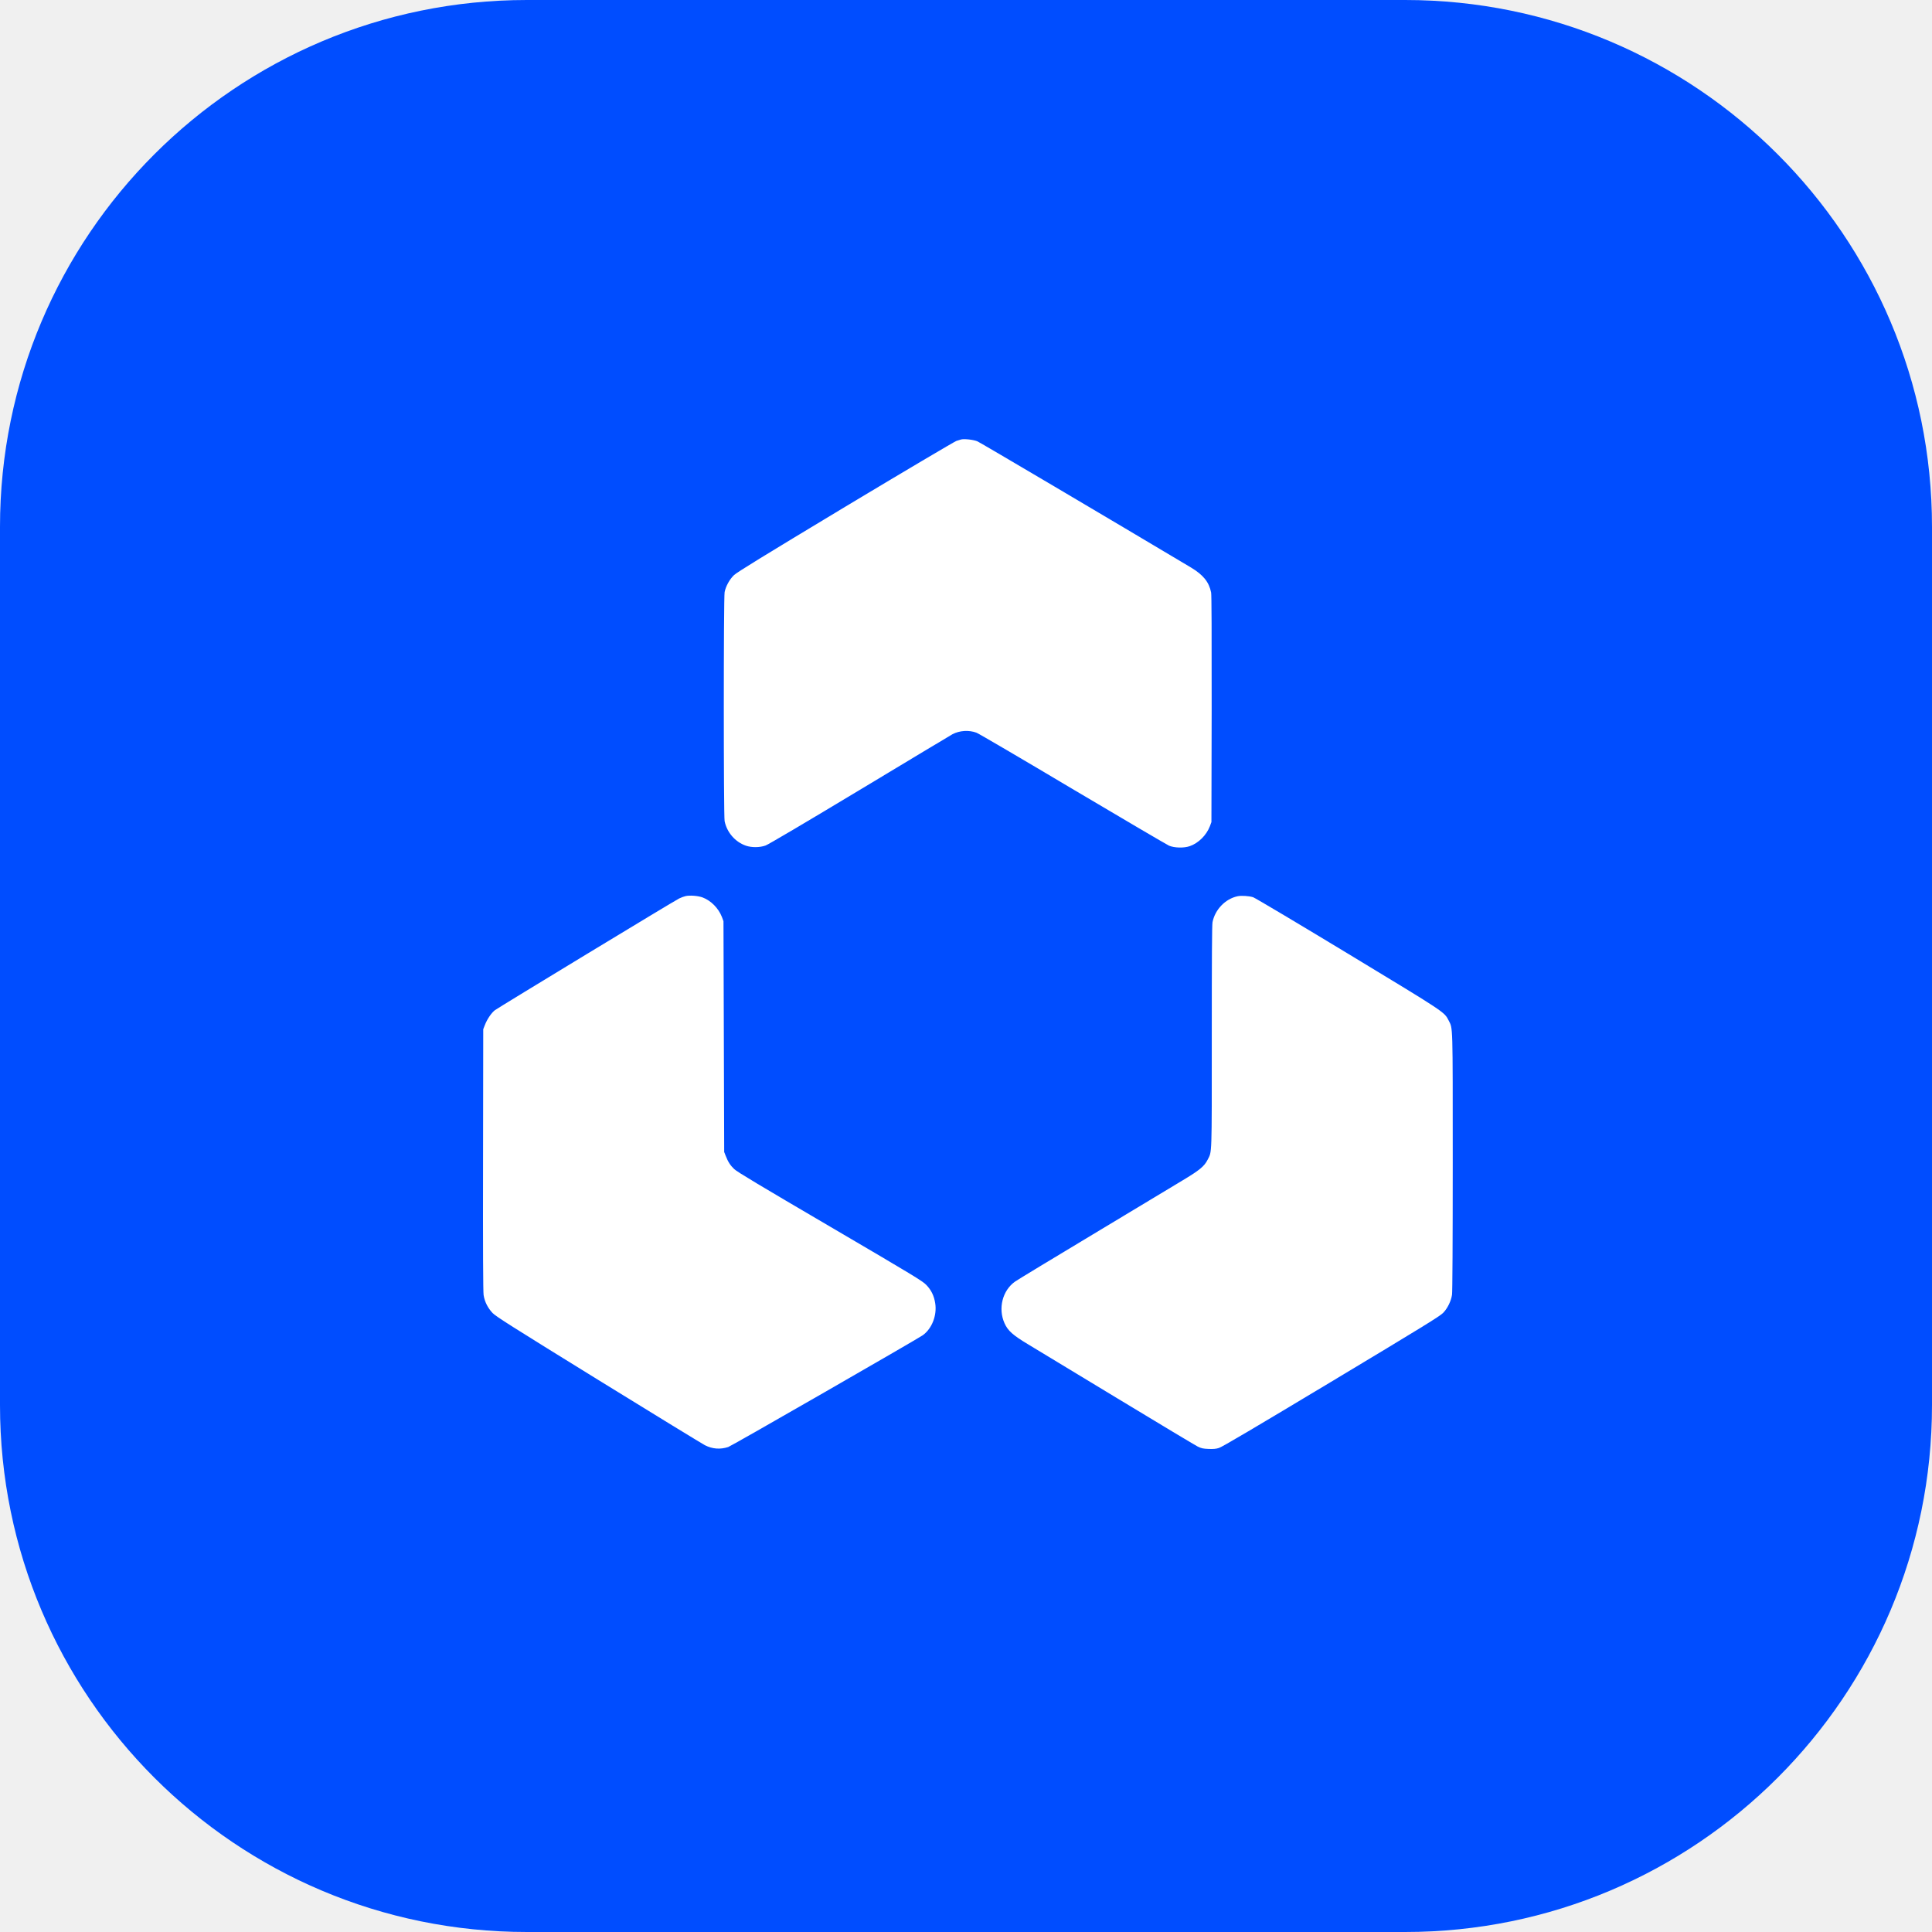
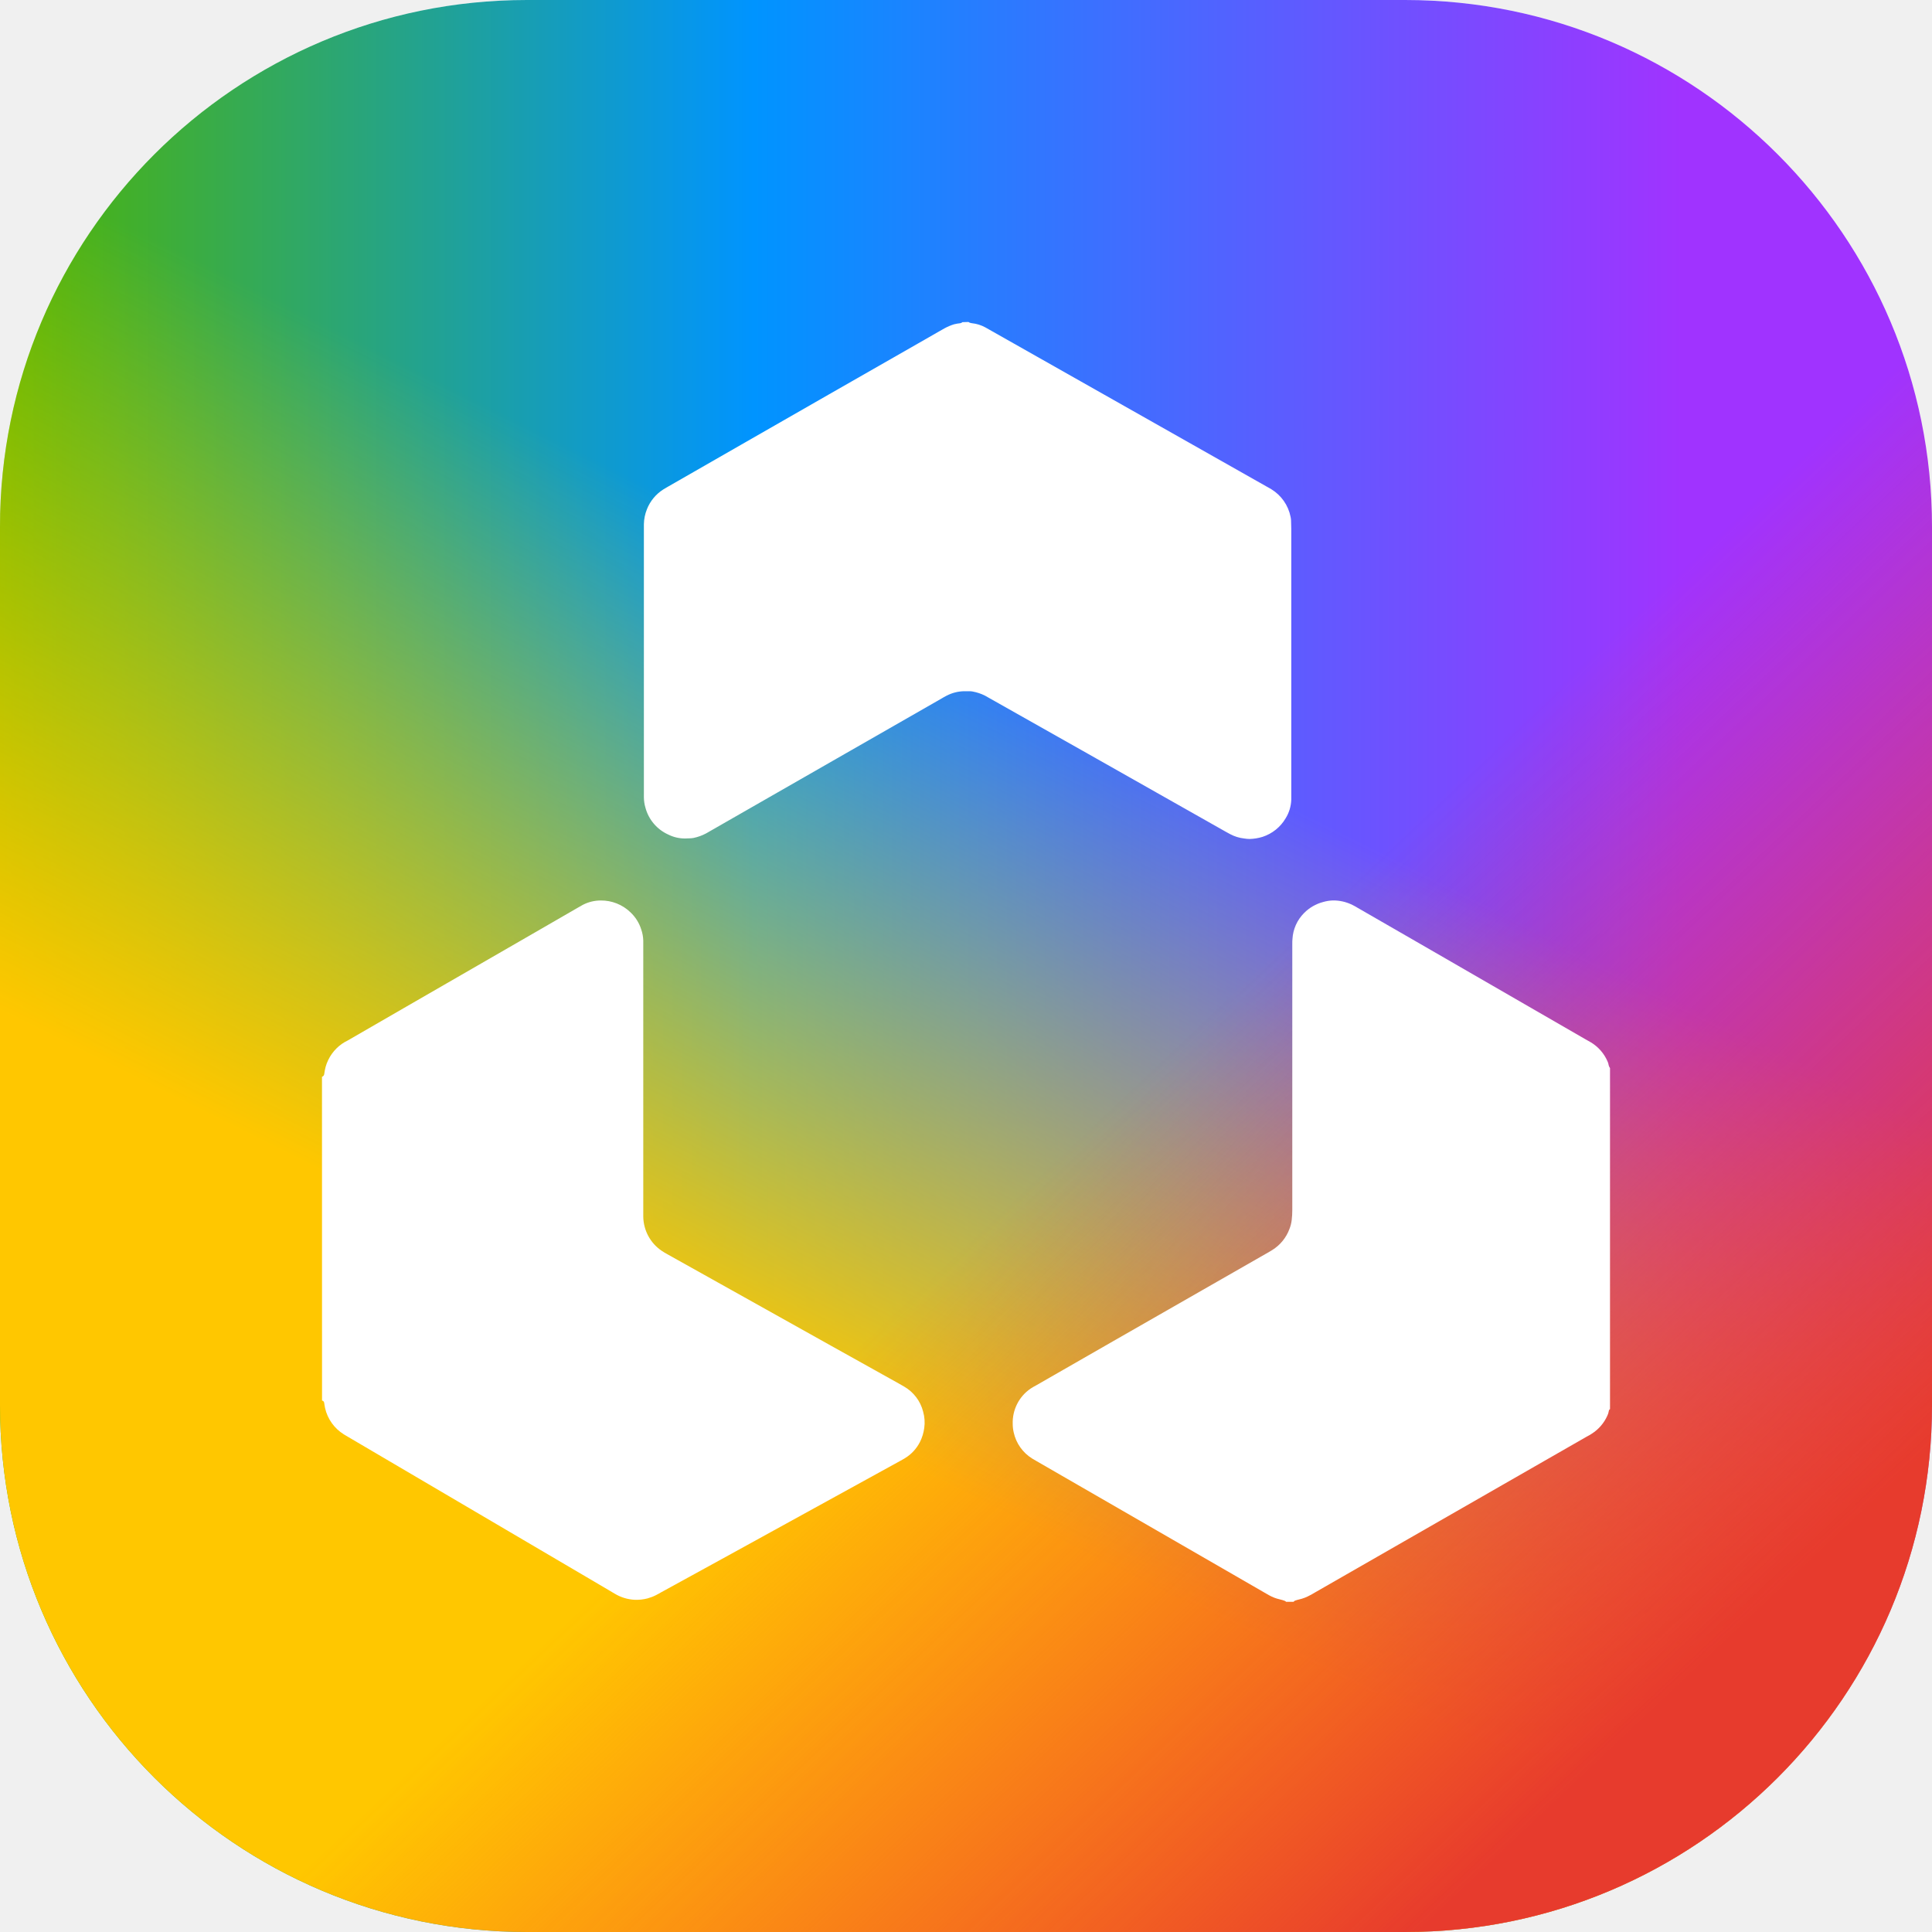
- <svg xmlns="http://www.w3.org/2000/svg" width="56" height="56" viewBox="0 0 32 32" fill="none">
-   <rect width="32" height="32" rx="8.727" fill="#004dff" />
-   <path d="M15.919 7.279C15.906 7.283 15.872 7.293 15.841 7.303C15.811 7.313 14.982 7.803 14.002 8.392C12.615 9.227 12.206 9.479 12.157 9.526C12.084 9.596 12.021 9.71 12.002 9.807C11.984 9.895 11.984 13.513 12.002 13.601C12.04 13.787 12.176 13.945 12.354 14.007C12.45 14.04 12.584 14.039 12.681 14.004C12.724 13.989 13.349 13.62 14.241 13.083C15.059 12.59 15.75 12.175 15.776 12.161C15.894 12.099 16.048 12.089 16.174 12.136C16.205 12.147 16.921 12.566 17.764 13.068C18.606 13.568 19.326 13.99 19.363 14.007C19.451 14.044 19.608 14.049 19.706 14.015C19.849 13.966 19.982 13.835 20.04 13.684L20.065 13.616L20.069 11.745C20.07 10.473 20.068 9.855 20.06 9.814C20.025 9.64 19.93 9.522 19.725 9.399C18.372 8.592 16.238 7.331 16.189 7.31C16.126 7.283 15.971 7.265 15.919 7.279Z" fill="white" />
-   <path d="M11.356 14.842C11.329 14.848 11.281 14.866 11.25 14.881C11.165 14.922 8.259 16.686 8.197 16.732C8.137 16.779 8.068 16.882 8.03 16.98L8.004 17.047L8.001 19.21C7.998 20.709 8.002 21.397 8.01 21.45C8.027 21.561 8.08 21.665 8.159 21.748C8.219 21.808 8.442 21.95 9.914 22.859C10.842 23.432 11.635 23.916 11.675 23.937C11.801 24.001 11.929 24.01 12.062 23.967C12.115 23.95 15.192 22.181 15.285 22.115C15.436 22.006 15.522 21.785 15.49 21.586C15.471 21.463 15.425 21.368 15.342 21.282C15.277 21.216 15.153 21.14 13.746 20.315C12.587 19.636 12.204 19.407 12.16 19.363C12.096 19.302 12.058 19.243 12.019 19.142L11.995 19.081L11.989 17.17L11.983 15.258L11.958 15.19C11.901 15.043 11.776 14.916 11.636 14.864C11.562 14.837 11.427 14.826 11.356 14.842Z" fill="white" />
-   <path d="M20.496 14.845C20.294 14.889 20.124 15.066 20.083 15.275C20.074 15.319 20.071 15.877 20.071 17.17C20.071 19.189 20.075 19.065 20.002 19.209C19.946 19.319 19.868 19.383 19.579 19.556C19.436 19.643 18.772 20.042 18.104 20.444C17.436 20.845 16.855 21.197 16.814 21.226C16.604 21.373 16.528 21.672 16.638 21.917C16.693 22.041 16.776 22.115 17.033 22.269C17.156 22.343 17.82 22.745 18.51 23.163C19.2 23.581 19.797 23.939 19.837 23.959C19.898 23.989 19.926 23.995 20.016 23.999C20.094 24.002 20.141 23.999 20.189 23.983C20.235 23.971 20.804 23.634 22.048 22.887C23.576 21.969 23.852 21.799 23.903 21.745C23.975 21.672 24.035 21.549 24.05 21.445C24.057 21.402 24.062 20.574 24.062 19.253C24.062 16.922 24.065 17.042 23.994 16.902C23.921 16.759 23.945 16.776 22.317 15.79C21.49 15.289 20.788 14.872 20.756 14.861C20.686 14.839 20.559 14.831 20.496 14.845Z" fill="white" />
+ <svg xmlns="http://www.w3.org/2000/svg" width="44" height="44" viewBox="0 0 44 44" fill="none">
+   <rect width="44" height="44" rx="12" fill="white" />
+   <rect width="44" height="44" rx="12" fill="url(#paint0_linear_54753_25521)" />
+   <rect width="44" height="44" rx="12" fill="url(#paint1_linear_54753_25521)" />
+   <rect width="44" height="44" rx="12" fill="url(#paint2_linear_54753_25521)" />
+   <path d="M22.056 7.333C22.072 7.345 22.089 7.352 22.108 7.356C22.117 7.356 22.126 7.36 22.136 7.361C22.243 7.372 22.347 7.405 22.442 7.457C22.471 7.472 22.499 7.489 22.527 7.505L24.621 8.69L27.069 10.075C27.662 10.409 28.253 10.744 28.845 11.08C28.882 11.101 28.919 11.12 28.954 11.142C29.181 11.281 29.34 11.508 29.392 11.77C29.398 11.797 29.402 11.825 29.403 11.853C29.403 11.919 29.408 11.984 29.408 12.05V14.878C29.408 15.932 29.408 16.987 29.408 18.042C29.408 18.099 29.408 18.155 29.408 18.211C29.403 18.362 29.359 18.509 29.279 18.637C29.161 18.837 28.974 18.987 28.753 19.059C28.659 19.088 28.561 19.104 28.462 19.107C28.42 19.107 28.378 19.103 28.336 19.096C28.224 19.084 28.115 19.05 28.016 18.997C27.982 18.98 27.949 18.961 27.917 18.943L24.771 17.163L22.541 15.904L22.431 15.842C22.343 15.798 22.249 15.767 22.152 15.749C22.13 15.745 22.106 15.742 22.083 15.742C22.045 15.742 22.008 15.742 21.97 15.742C21.824 15.742 21.681 15.779 21.552 15.847C21.514 15.866 21.478 15.888 21.442 15.909C20.648 16.363 19.855 16.818 19.062 17.272L16.205 18.909C16.165 18.933 16.124 18.956 16.083 18.979C15.992 19.028 15.895 19.063 15.793 19.084C15.775 19.088 15.756 19.09 15.738 19.091L15.598 19.096C15.466 19.096 15.336 19.065 15.218 19.006C14.962 18.89 14.771 18.665 14.699 18.393C14.676 18.317 14.665 18.237 14.664 18.157V12.051C14.664 12.013 14.664 11.976 14.664 11.939C14.666 11.821 14.69 11.705 14.734 11.596C14.807 11.412 14.936 11.255 15.104 11.148C15.135 11.128 15.168 11.11 15.2 11.091L16.884 10.125L18.886 8.978L20.91 7.821L21.411 7.534L21.521 7.472C21.588 7.436 21.658 7.407 21.73 7.385C21.776 7.374 21.823 7.365 21.87 7.361C21.888 7.358 21.905 7.349 21.919 7.337L22.056 7.333Z" fill="white" />
+   <path d="M7.333 24.523C7.361 24.515 7.382 24.49 7.384 24.461C7.391 24.405 7.402 24.35 7.416 24.296C7.477 24.082 7.61 23.895 7.793 23.769C7.831 23.743 7.873 23.719 7.913 23.7L9.192 22.961L12.043 21.317L13.151 20.677C13.191 20.654 13.233 20.63 13.274 20.607C13.4 20.542 13.539 20.508 13.681 20.508C13.932 20.505 14.175 20.601 14.356 20.775C14.47 20.882 14.555 21.015 14.602 21.163C14.632 21.248 14.648 21.336 14.65 21.425C14.65 21.477 14.65 21.529 14.65 21.58V27.53C14.65 27.59 14.65 27.651 14.65 27.712C14.656 28.022 14.811 28.311 15.068 28.485C15.11 28.515 15.156 28.54 15.2 28.565L16.415 29.244L18.919 30.644L20.47 31.509C20.511 31.532 20.552 31.555 20.592 31.579C20.806 31.703 20.962 31.907 21.023 32.147C21.058 32.269 21.067 32.397 21.049 32.522C21.034 32.634 21.001 32.742 20.95 32.843C20.872 32.994 20.755 33.121 20.61 33.209C20.57 33.234 20.528 33.256 20.487 33.279L16.433 35.509L15.053 36.266C15.016 36.286 14.983 36.308 14.942 36.327C14.88 36.359 14.814 36.384 14.746 36.403C14.65 36.428 14.552 36.438 14.453 36.434C14.293 36.426 14.137 36.378 14 36.295L13.576 36.045L7.939 32.731C7.903 32.711 7.87 32.69 7.831 32.667C7.614 32.532 7.459 32.316 7.403 32.067C7.393 32.026 7.39 31.983 7.382 31.942C7.378 31.923 7.365 31.908 7.347 31.901C7.343 31.899 7.339 31.898 7.334 31.897L7.333 24.523Z" fill="white" />
+   <path d="M29.291 36.48C29.281 36.471 29.27 36.463 29.257 36.457C29.222 36.444 29.186 36.434 29.149 36.425C29.062 36.406 28.979 36.374 28.901 36.33C28.855 36.305 28.811 36.279 28.767 36.253L26.684 35.051L23.602 33.273C23.569 33.255 23.537 33.236 23.505 33.216C23.292 33.083 23.141 32.87 23.087 32.625C23.072 32.561 23.064 32.495 23.064 32.43C23.053 32.109 23.207 31.804 23.472 31.624C23.511 31.598 23.551 31.575 23.592 31.554L25.349 30.546L27.718 29.19L28.829 28.554C28.878 28.526 28.927 28.499 28.974 28.469C29.155 28.357 29.294 28.187 29.367 27.987C29.393 27.922 29.41 27.853 29.418 27.783C29.427 27.709 29.431 27.634 29.431 27.559C29.431 27.291 29.431 27.024 29.431 26.757C29.431 25.05 29.431 23.344 29.431 21.638C29.431 21.59 29.431 21.544 29.431 21.499C29.431 21.453 29.431 21.423 29.435 21.386C29.447 21.163 29.541 20.952 29.699 20.794C29.818 20.673 29.968 20.586 30.132 20.543C30.204 20.522 30.278 20.51 30.353 20.507C30.509 20.505 30.663 20.54 30.801 20.61C30.839 20.628 30.876 20.649 30.912 20.671L32.325 21.485L34.81 22.92L36.113 23.672C36.154 23.695 36.195 23.718 36.235 23.741C36.401 23.842 36.531 23.991 36.609 24.169C36.623 24.198 36.633 24.23 36.637 24.262C36.643 24.285 36.653 24.306 36.667 24.325V32.091C36.651 32.101 36.641 32.118 36.639 32.137C36.633 32.174 36.622 32.211 36.605 32.244C36.529 32.412 36.406 32.554 36.251 32.652C36.212 32.678 36.17 32.701 36.13 32.722L34.215 33.82L29.945 36.269C29.909 36.29 29.875 36.311 29.835 36.331C29.757 36.374 29.674 36.407 29.587 36.426C29.555 36.433 29.523 36.443 29.492 36.454C29.479 36.459 29.468 36.468 29.461 36.48H29.291Z" fill="white" />
+   <defs>
+     <linearGradient id="paint0_linear_54753_25521" x1="44" y1="25.667" x2="-1.13278e-06" y2="25.667" gradientUnits="userSpaceOnUse">
+       <stop offset="0.13" stop-color="#A033FF" />
+       <stop offset="0.61" stop-color="#0094FF" />
+       <stop offset="1" stop-color="#4FB500" />
+     </linearGradient>
+     <linearGradient id="paint1_linear_54753_25521" x1="20.167" y1="13.75" x2="6.417" y2="41.25" gradientUnits="userSpaceOnUse">
+       <stop stop-color="#FFD600" stop-opacity="0" />
+       <stop offset="0.563" stop-color="#FFC700" />
+     </linearGradient>
+     <linearGradient id="paint2_linear_54753_25521" x1="23.833" y1="25.667" x2="39.417" y2="42.167" gradientUnits="userSpaceOnUse">
+       <stop offset="0.03" stop-color="#FF3B30" stop-opacity="0" />
+       <stop offset="0.843" stop-color="#E73B2D" />
+     </linearGradient>
+   </defs>
</svg>
